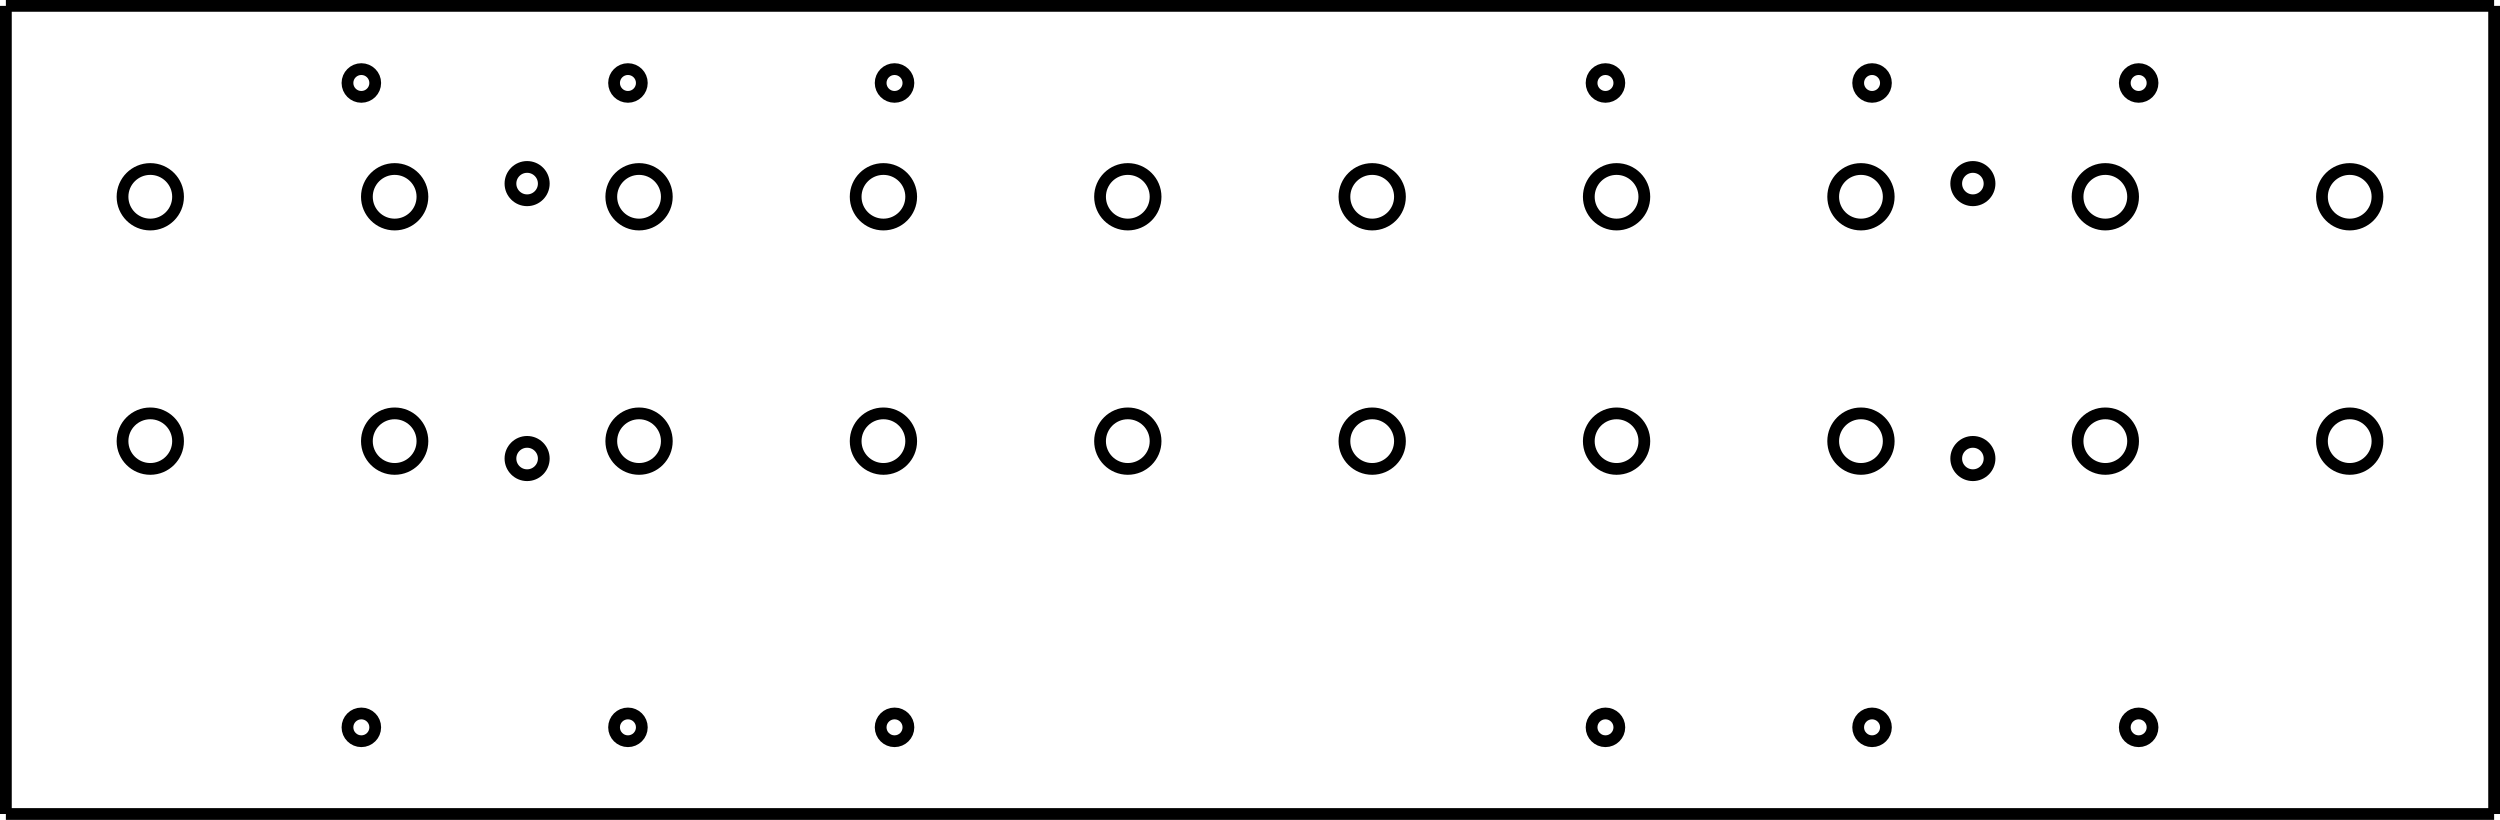
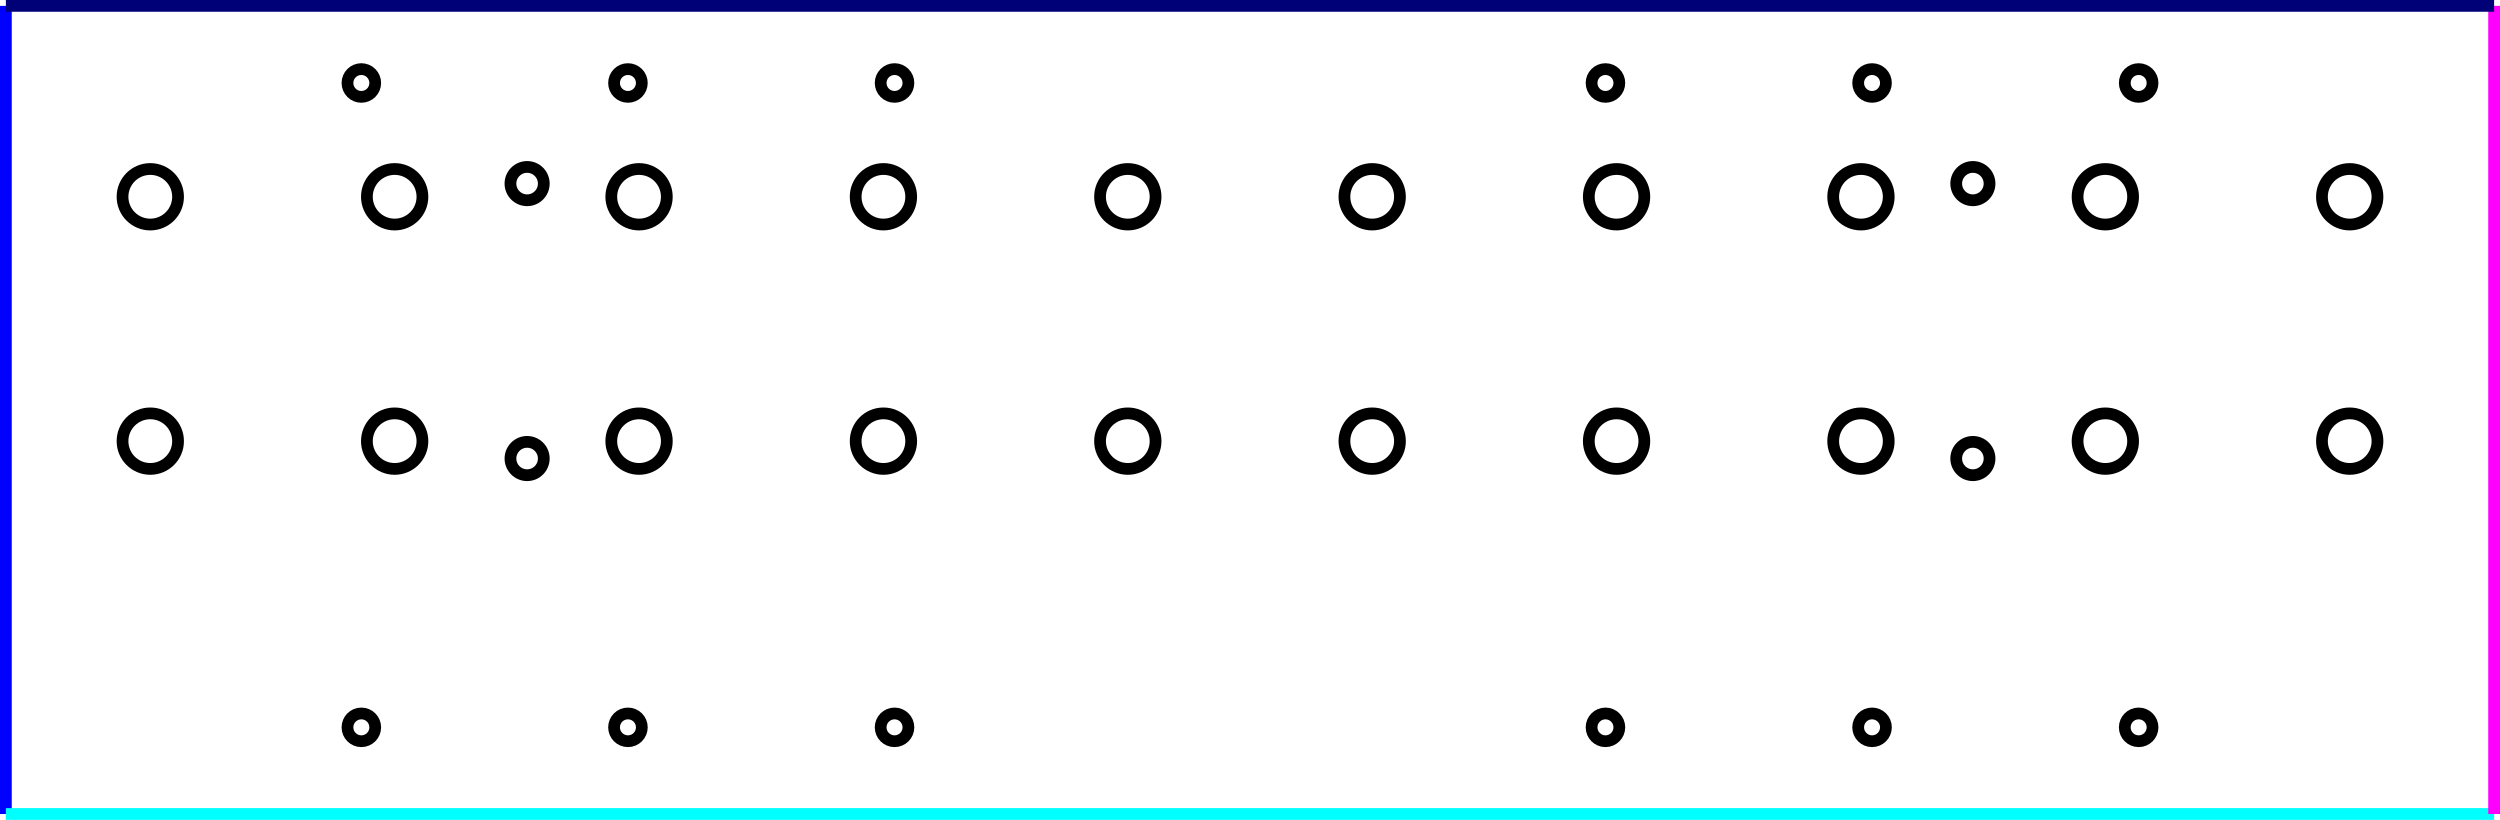
<svg xmlns="http://www.w3.org/2000/svg" width="212.654" height="69.74" version="1.1" id="svg675">
  <defs id="defs521">
    <marker id="DistanceX" orient="auto" refX="0" refY="0" style="overflow:visible">
      <path d="M 3,-3 -3,3 M 0,-5 V 5" style="stroke:#000000;stroke-width:0.5" id="path508" />
    </marker>
    <pattern height="8" id="Hatch" patternUnits="userSpaceOnUse" width="8" x="0" y="0">
      <path d="M8 4 l-4,4" linecap="square" stroke="#000000" stroke-width="0.25" id="path511" />
      <path d="M6 2 l-4,4" linecap="square" stroke="#000000" stroke-width="0.25" id="path513" />
      <path d="M4 0 l-4,4" linecap="square" stroke="#000000" stroke-width="0.25" id="path515" />
    </pattern>
    <symbol id="*Model_Space" />
    <symbol id="*Paper_Space" />
    <symbol id="*Paper_Space0" />
  </defs>
  <g id="g523" transform="translate(106.3268,-707.0903)" />
  <g id="g525" transform="translate(106.3268,-707.0903)" />
  <g id="g527" transform="translate(106.3268,-707.0903)" />
  <g id="g529" transform="translate(106.3268,-707.0903)" />
  <g id="g531" transform="translate(106.3268,-707.0903)" />
  <g id="g533" transform="translate(106.3268,-707.0903)" />
  <g id="g535" transform="translate(106.3268,-707.0903)" />
  <g id="g537" transform="translate(106.3268,-707.0903)" />
  <g id="g539" transform="translate(106.3268,-707.0903)" />
  <g id="g541" transform="translate(106.3268,-707.0903)" />
  <g id="g543" transform="translate(106.3268,-707.0903)" />
  <g id="g545" transform="translate(106.3268,-707.0903)" />
  <g id="g547" transform="translate(106.3268,-707.0903)" />
  <g id="g549" transform="translate(106.3268,-707.0903)" />
  <g id="g551" transform="translate(106.3268,-707.0903)" />
  <g id="g553" transform="translate(106.3268,-707.0903)" />
  <g id="g555" transform="translate(106.3268,-707.0903)" />
  <g id="g557" transform="translate(106.3268,-707.0903)" />
  <g id="g559" transform="translate(106.3268,-707.0903)" />
  <g id="g561" transform="translate(106.3268,-707.0903)" />
  <g id="g563" transform="translate(106.3268,-707.0903)" />
  <g id="g565" transform="translate(106.3268,-707.0903)" />
  <g id="g567" transform="translate(106.3268,-707.0903)" />
  <g id="g569" transform="translate(106.3268,-707.0903)" />
  <g id="g571" transform="translate(106.3268,-707.0903)" />
  <g id="g573" transform="translate(106.3268,-707.0903)" />
  <g id="g575" transform="translate(106.3268,-707.0903)" />
  <g id="g657" transform="translate(106.3268,-707.0903)">
    <path d="m 33.543,744.615 a 2.362,2.362 0 1 0 -4.724,0 2.362,2.362 0 1 0 4.724,0 z" style="fill:none;stroke:#000000" id="path577" />
    <path d="m 12.756,723.828 a 2.362,2.362 0 1 0 -4.724,0 2.362,2.362 0 1 0 4.724,0 z" style="fill:none;stroke:#000000" id="path579" />
    <path d="m 12.756,744.615 a 2.362,2.362 0 1 0 -4.724,0 2.362,2.362 0 1 0 4.724,0 z" style="fill:none;stroke:#000000" id="path581" />
    <path d="m -8.031,723.828 a 2.362,2.362 0 1 0 -4.724,0 2.362,2.362 0 1 0 4.724,0 z" style="fill:none;stroke:#000000" id="path583" />
    <path d="m 75.118,744.615 a 2.362,2.362 0 1 0 -4.724,0 2.362,2.362 0 1 0 4.724,0 z" style="fill:none;stroke:#000000" id="path585" />
    <path d="m 54.331,723.828 a 2.362,2.362 0 1 0 -4.724,0 2.362,2.362 0 1 0 4.724,0 z" style="fill:none;stroke:#000000" id="path587" />
    <path d="m 54.331,744.615 a 2.362,2.362 0 1 0 -4.724,0 2.362,2.362 0 1 0 4.724,0 z" style="fill:none;stroke:#000000" id="path589" />
    <path d="m 33.543,723.828 a 2.362,2.362 0 1 0 -4.724,0 2.362,2.362 0 1 0 4.724,0 z" style="fill:none;stroke:#000000" id="path591" />
    <path d="m -49.606,744.615 a 2.362,2.362 0 1 0 -4.724,0 2.362,2.362 0 1 0 4.724,0 z" style="fill:none;stroke:#000000" id="path593" />
    <path d="m -70.394,723.828 a 2.362,2.362 0 1 0 -4.724,0 2.362,2.362 0 1 0 4.724,0 z" style="fill:none;stroke:#000000" id="path595" />
    <path d="m -70.394,744.615 a 2.362,2.362 0 1 0 -4.724,0 2.362,2.362 0 1 0 4.724,0 z" style="fill:none;stroke:#000000" id="path597" />
    <path d="m -91.181,723.828 a 2.362,2.362 0 1 0 -4.724,0 2.362,2.362 0 1 0 4.724,0 z" style="fill:none;stroke:#000000" id="path599" />
    <path d="m -8.031,744.615 a 2.362,2.362 0 1 0 -4.724,0 2.362,2.362 0 1 0 4.724,0 z" style="fill:none;stroke:#000000" id="path601" />
    <path d="m -28.819,723.828 a 2.362,2.362 0 1 0 -4.724,0 2.362,2.362 0 1 0 4.724,0 z" style="fill:none;stroke:#000000" id="path603" />
    <path d="m -28.819,744.615 a 2.362,2.362 0 1 0 -4.724,0 2.362,2.362 0 1 0 4.724,0 z" style="fill:none;stroke:#000000" id="path605" />
    <path d="m -49.606,723.828 a 2.362,2.362 0 1 0 -4.724,0 2.362,2.362 0 1 0 4.724,0 z" style="fill:none;stroke:#000000" id="path607" />
    <path d="m 95.906,723.828 a 2.362,2.362 0 1 0 -4.724,0 2.362,2.362 0 1 0 4.724,0 z" style="fill:none;stroke:#000000" id="path609" />
    <path d="m 95.906,744.615 a 2.362,2.362 0 1 0 -4.724,0 2.362,2.362 0 1 0 4.724,0 z" style="fill:none;stroke:#000000" id="path611" />
    <path d="m 75.118,723.828 a 2.362,2.362 0 1 0 -4.724,0 2.362,2.362 0 1 0 4.724,0 z" style="fill:none;stroke:#000000" id="path613" />
    <path d="m -91.181,744.615 a 2.362,2.362 0 1 0 -4.724,0 2.362,2.362 0 1 0 4.724,0 z" style="fill:none;stroke:#000000" id="path615" />
    <path d="m -60.072,722.708 a 1.417,1.417 0 1 0 -2.835,0 1.417,1.417 0 1 0 2.835,0 z" style="fill:none;stroke:#000000" id="path617" />
    <path d="m -60.072,746.094 a 1.417,1.417 0 1 0 -2.835,0 1.417,1.417 0 1 0 2.835,0 z" style="fill:none;stroke:#000000" id="path619" />
    <path d="m 62.907,722.708 a 1.417,1.417 0 1 0 -2.835,0 1.417,1.417 0 1 0 2.835,0 z" style="fill:none;stroke:#000000" id="path621" />
    <path d="m 62.907,746.094 a 1.417,1.417 0 1 0 -2.835,0 1.417,1.417 0 1 0 2.835,0 z" style="fill:none;stroke:#000000" id="path623" />
    <path d="m -74.409,714.149 a 1.181,1.181 0 1 0 -2.362,0 1.181,1.181 0 1 0 2.362,0 z" style="fill:none;stroke:#000000" id="path625" />
    <path d="m -51.732,714.149 a 1.181,1.181 0 1 0 -2.362,0 1.181,1.181 0 1 0 2.362,0 z" style="fill:none;stroke:#000000" id="path627" />
    <path d="m -29.055,714.149 a 1.181,1.181 0 1 0 -2.362,0 1.181,1.181 0 1 0 2.362,0 z" style="fill:none;stroke:#000000" id="path629" />
    <path d="m 31.417,714.149 a 1.181,1.181 0 1 0 -2.362,0 1.181,1.181 0 1 0 2.362,0 z" style="fill:none;stroke:#000000" id="path631" />
    <path d="m 54.094,714.149 a 1.181,1.181 0 1 0 -2.362,0 1.181,1.181 0 1 0 2.362,0 z" style="fill:none;stroke:#000000" id="path633" />
    <path d="m 76.772,714.149 a 1.181,1.181 0 1 0 -2.362,0 1.181,1.181 0 1 0 2.362,0 z" style="fill:none;stroke:#000000" id="path635" />
    <path d="m -51.732,768.959 a 1.181,1.181 0 1 0 -2.362,0 1.181,1.181 0 1 0 2.362,0 z" style="fill:none;stroke:#000000" id="path637" />
    <path d="m -29.055,768.959 a 1.181,1.181 0 1 0 -2.362,0 1.181,1.181 0 1 0 2.362,0 z" style="fill:none;stroke:#000000" id="path639" />
    <path d="m -74.409,768.959 a 1.181,1.181 0 1 0 -2.362,0 1.181,1.181 0 1 0 2.362,0 z" style="fill:none;stroke:#000000" id="path641" />
    <path d="m 31.417,768.959 a 1.181,1.181 0 1 0 -2.362,0 1.181,1.181 0 1 0 2.362,0 z" style="fill:none;stroke:#000000" id="path643" />
    <path d="m 54.094,768.959 a 1.181,1.181 0 1 0 -2.362,0 1.181,1.181 0 1 0 2.362,0 z" style="fill:none;stroke:#000000" id="path645" />
    <path d="m 76.772,768.959 a 1.181,1.181 0 1 0 -2.362,0 1.181,1.181 0 1 0 2.362,0 z" style="fill:none;stroke:#000000" id="path647" />
-     <path d="m -105.827,707.59 v 68.74" style="fill:none;stroke:#000000" id="path649" />
-     <path d="M -105.827,776.33 H 105.827" style="fill:none;stroke:#000000" id="path651" />
-     <path d="m 105.827,707.59 v 68.74" style="fill:none;stroke:#000000" id="path653" />
-     <path d="M -105.827,707.59 H 105.827" style="fill:none;stroke:#000000" id="path655" />
+     <path d="m -105.827,707.59 v 68.74" style="fill:none;stroke:#0000FF" id="path649" />
+     <path d="M -105.827,776.33 H 105.827" style="fill:none;stroke:#00FFFF" id="path651" />
+     <path d="m 105.827,707.59 v 68.74" style="fill:none;stroke:#FF00FF" id="path653" />
+     <path d="M -105.827,707.59 H 105.827" style="fill:none;stroke:#000077" id="path655" />
  </g>
  <g id="g659" transform="translate(106.3268,-707.0903)" />
  <g id="g661" transform="translate(106.3268,-707.0903)" />
  <g id="g663" transform="translate(106.3268,-707.0903)" />
  <g id="g665" transform="translate(106.3268,-707.0903)" />
  <g id="g667" transform="translate(106.3268,-707.0903)" />
  <g id="g669" transform="translate(106.3268,-707.0903)" />
  <g id="g671" transform="translate(106.3268,-707.0903)" />
  <g id="g673" transform="translate(106.3268,-707.0903)" />
</svg>
